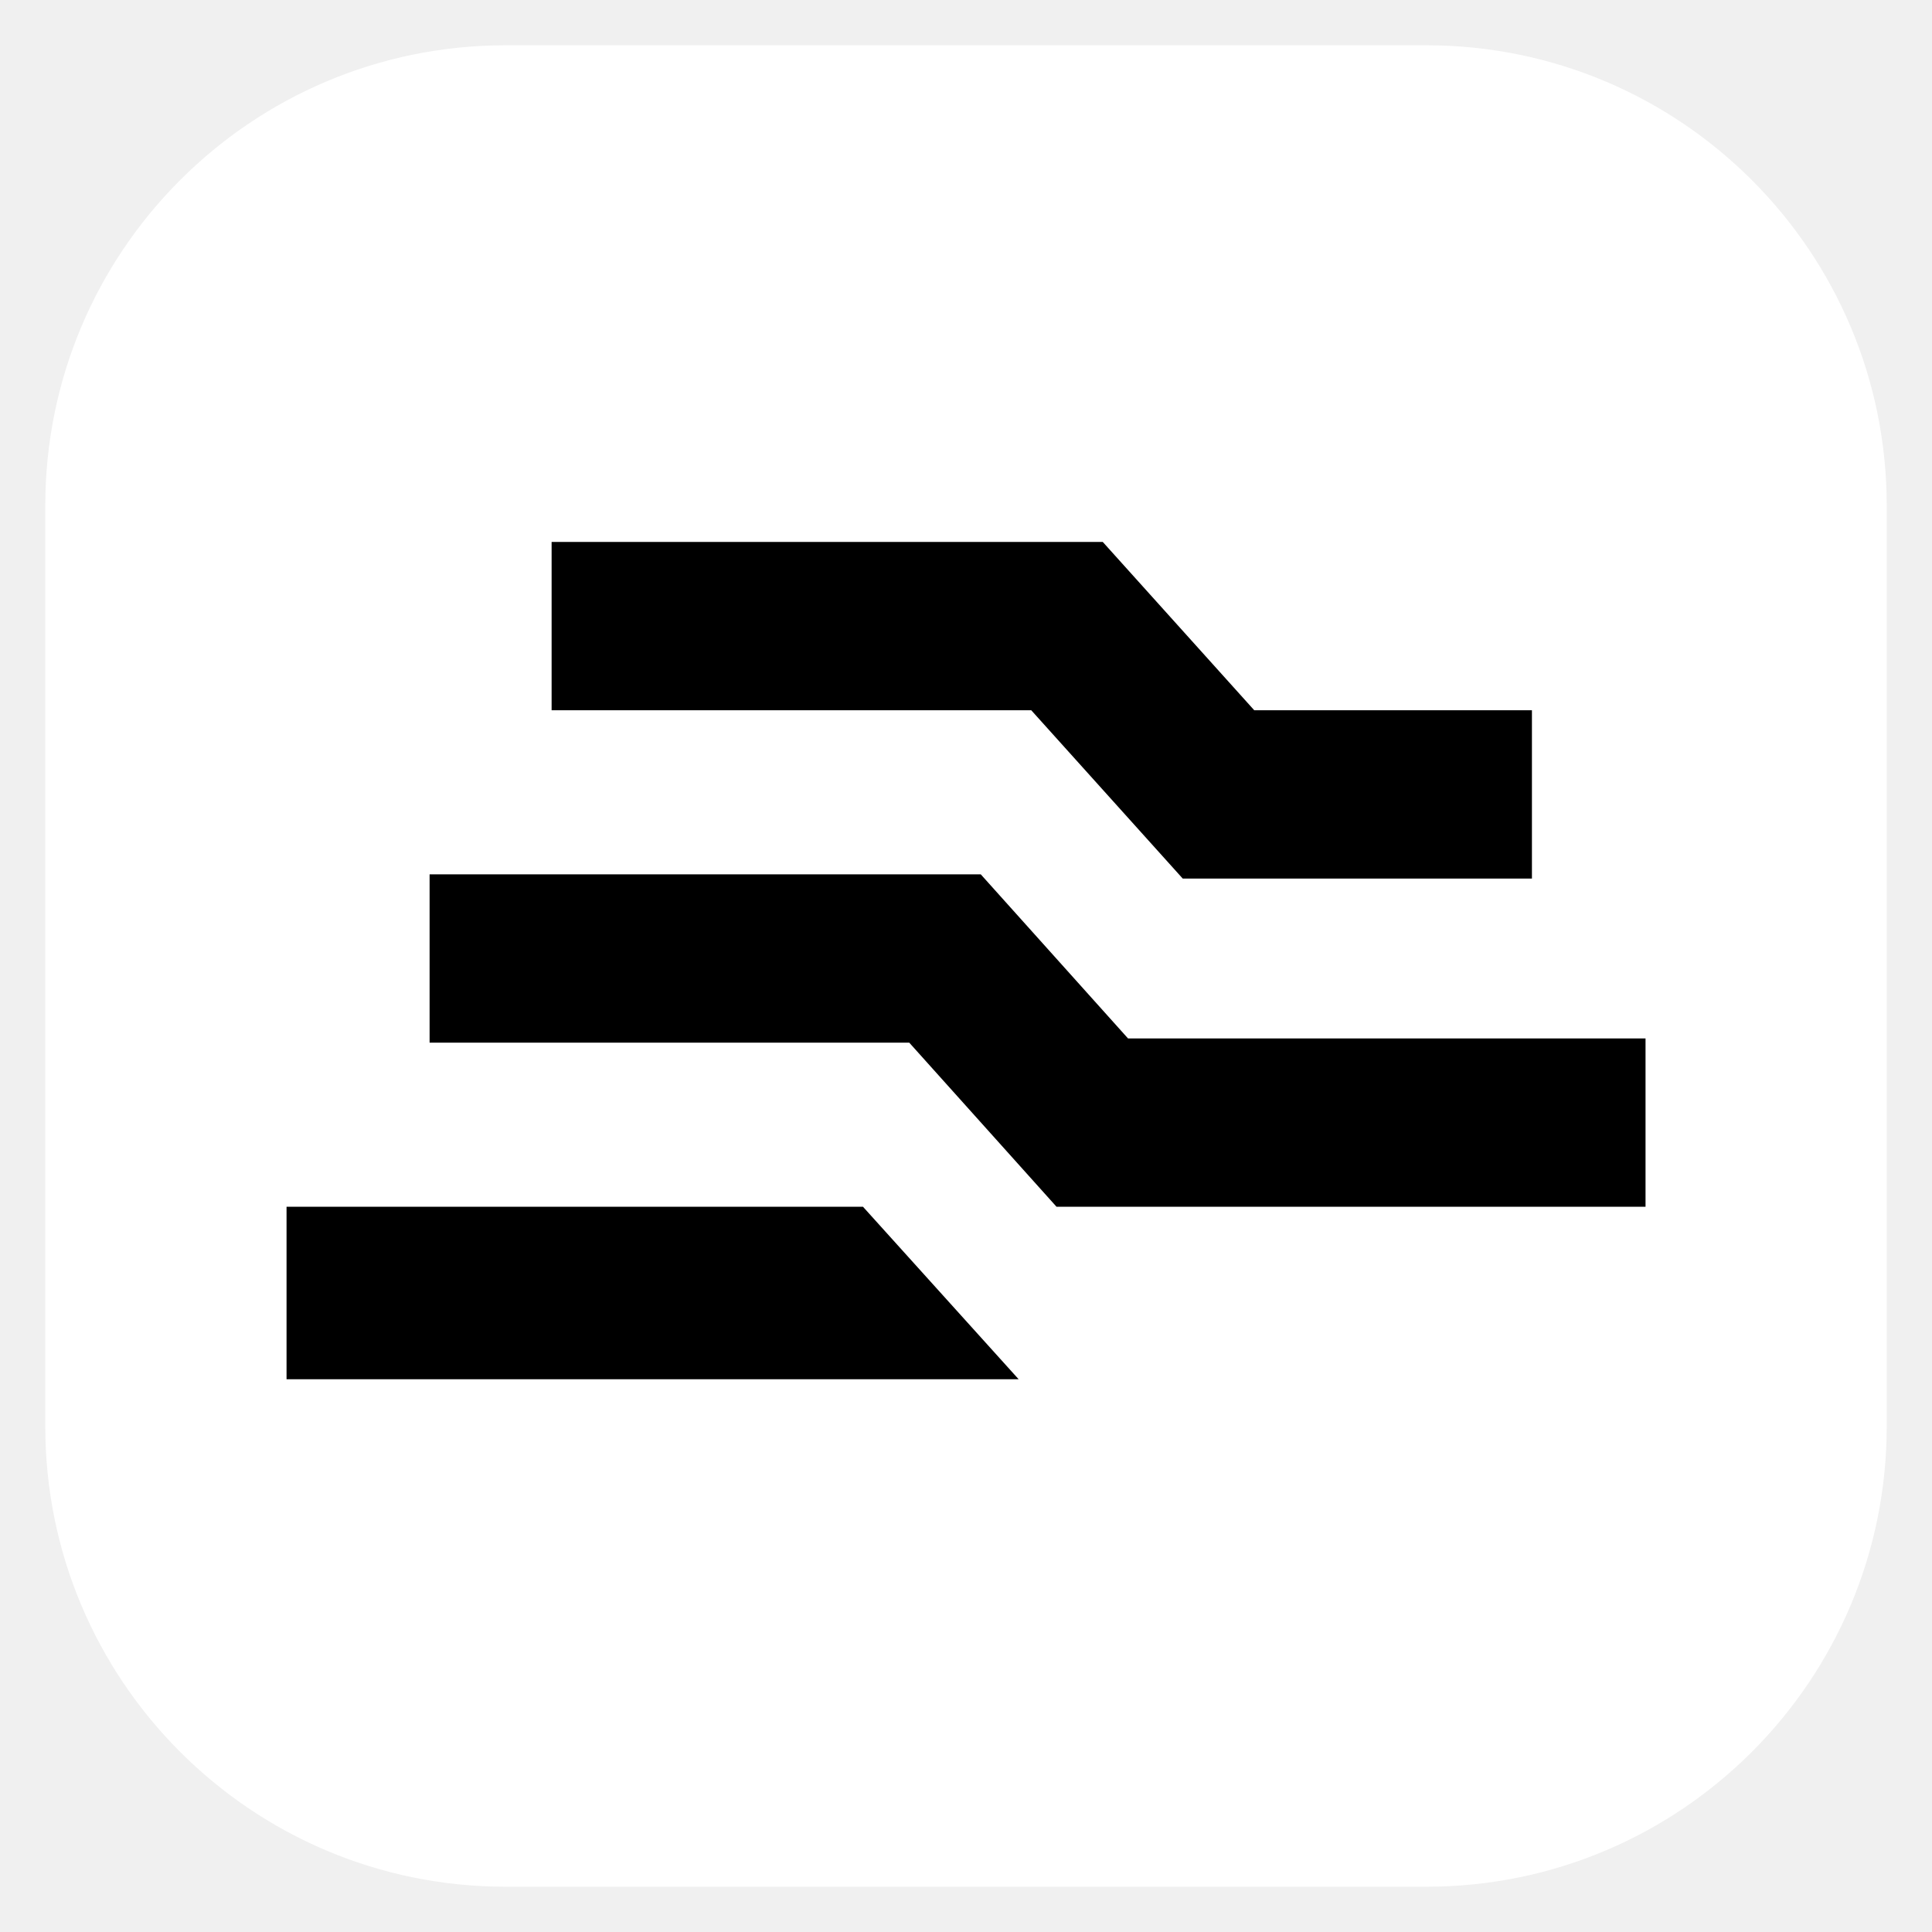
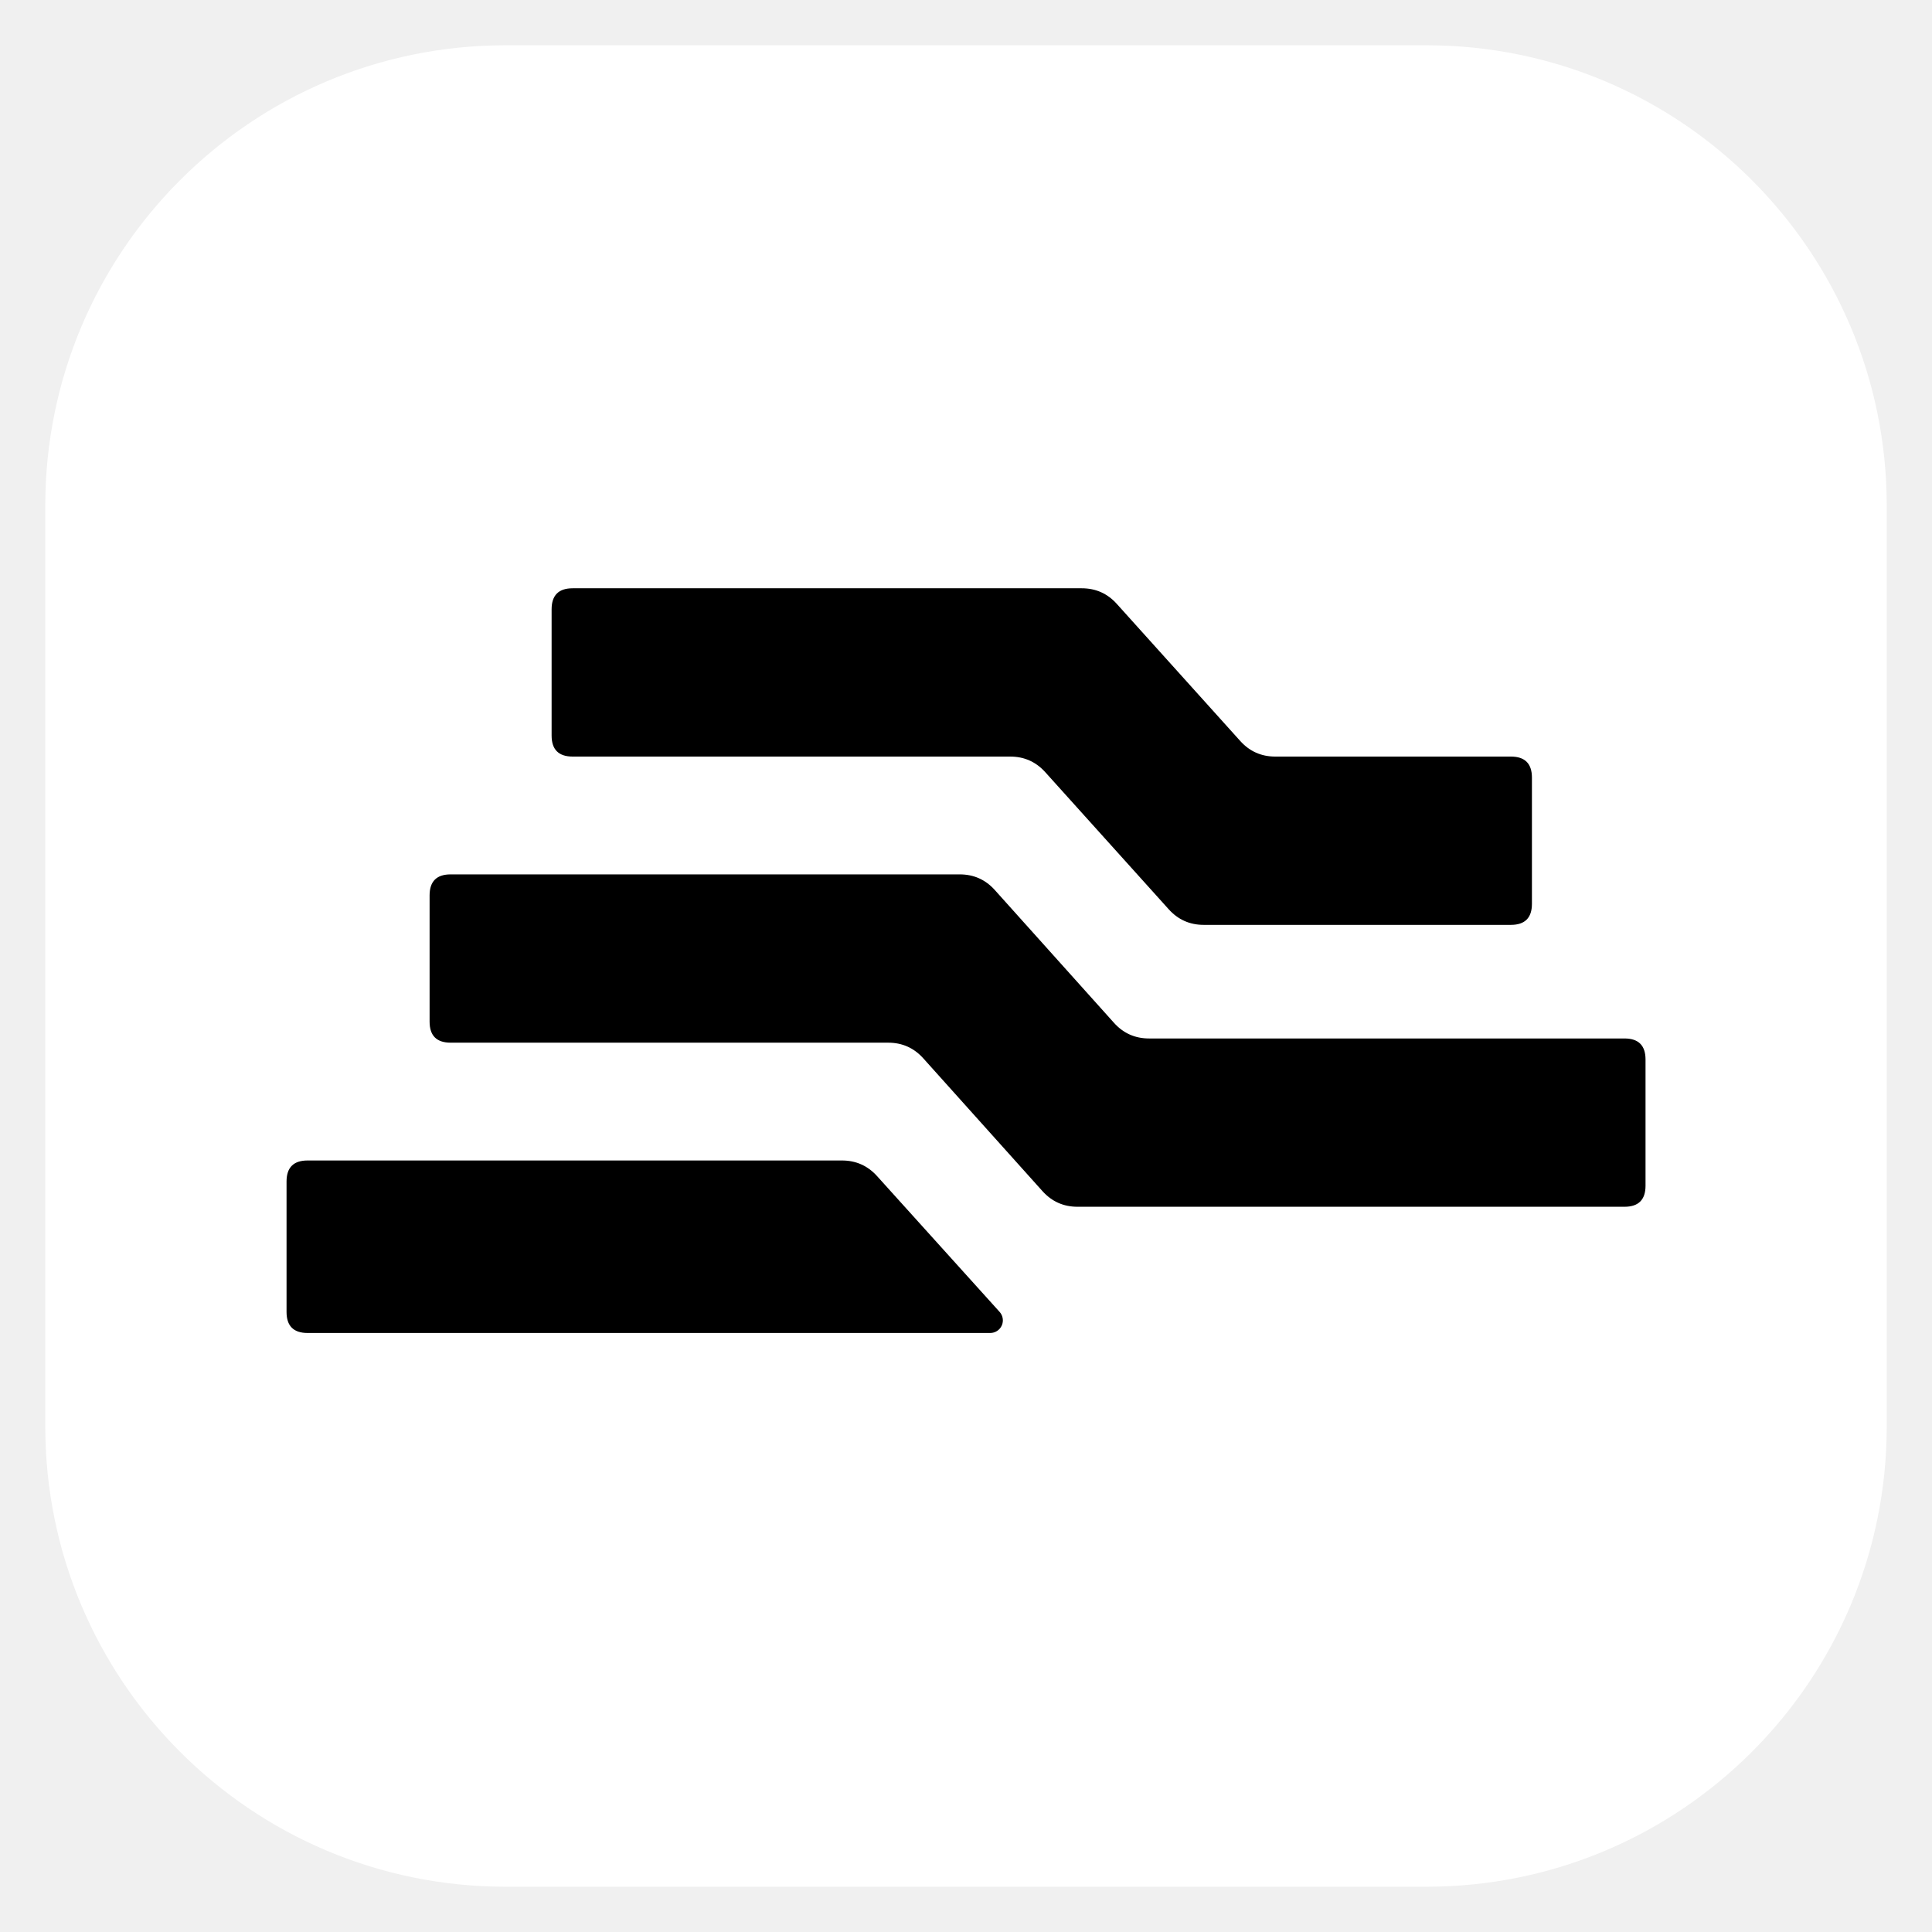
<svg xmlns="http://www.w3.org/2000/svg" width="1024" height="1024" viewBox="0 0 1024 1024" role="img" aria-label="Ladder app icon">
  <rect x="24" y="24" width="976" height="976" rx="244" fill="#FFFFFF" />
-   <path fill="#000000" fill-rule="evenodd" transform="translate(151.875 287.25) scale(2.23)" d="M63 0H194L230 40H296V80H213L177 40H63ZM34 79H165L200 118H323V158H183L148 119H34ZM0 158H137L174 199H0Z" />
+   <path fill="#000000" fill-rule="evenodd" transform="translate(151.875 311.8) scale(2.23)" d="M68 0L189 0Q194 0 197.34 3.72L226.66 36.28Q230 40 235 40L291 40Q296 40 296 45L296 75Q296 80 291 80L218 80Q213 80 209.66 76.28L180.34 43.72Q177 40 172 40L68 40Q63 40 63 35L63 5Q63 0 68 0ZM39 68L160 68Q165 68 168.34 71.72L196.66 103.28Q200 107 205 107L318 107Q323 107 323 112L323 142Q323 147 318 147L188 147Q183 147 179.66 143.28L151.34 111.72Q148 108 143 108L39 108Q34 108 34 103L34 73Q34 68 39 68ZM5 136L132 136Q137 136 140.35 139.71L169.48 171.99A3 3 0 0 1 167.25 177L5 177Q0 177 0 172L0 141Q0 136 5 136Z" />
</svg>
